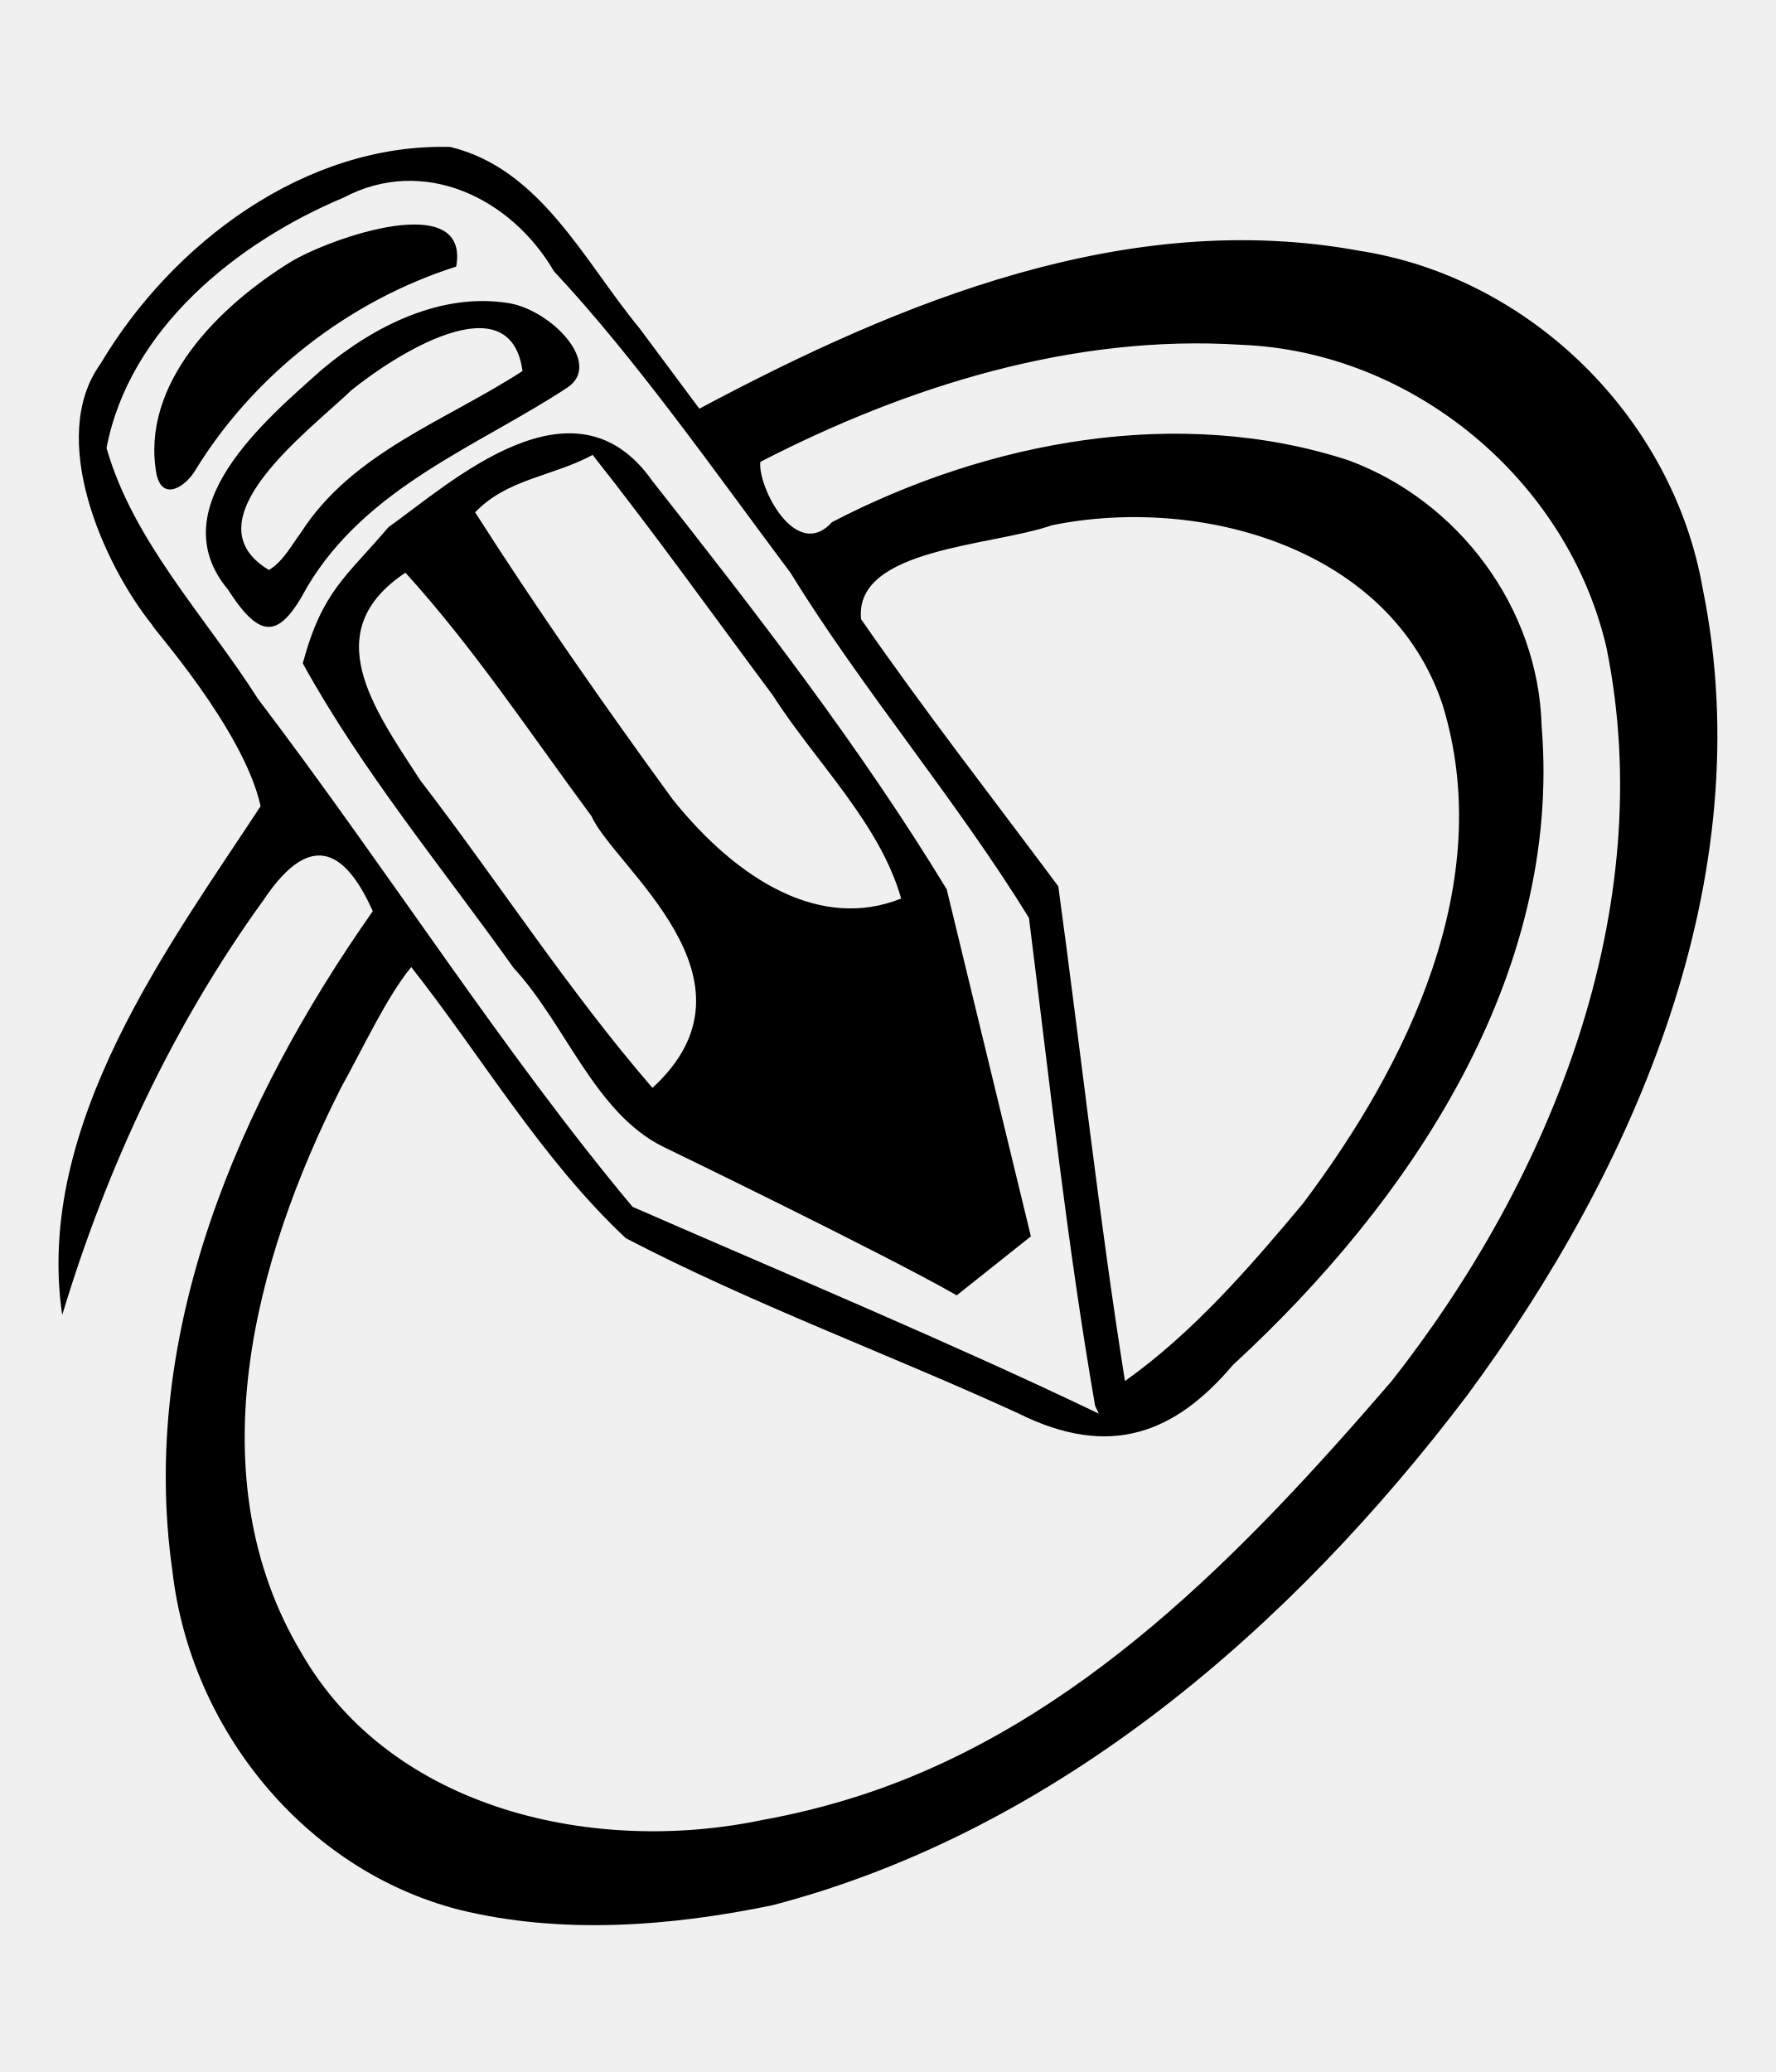
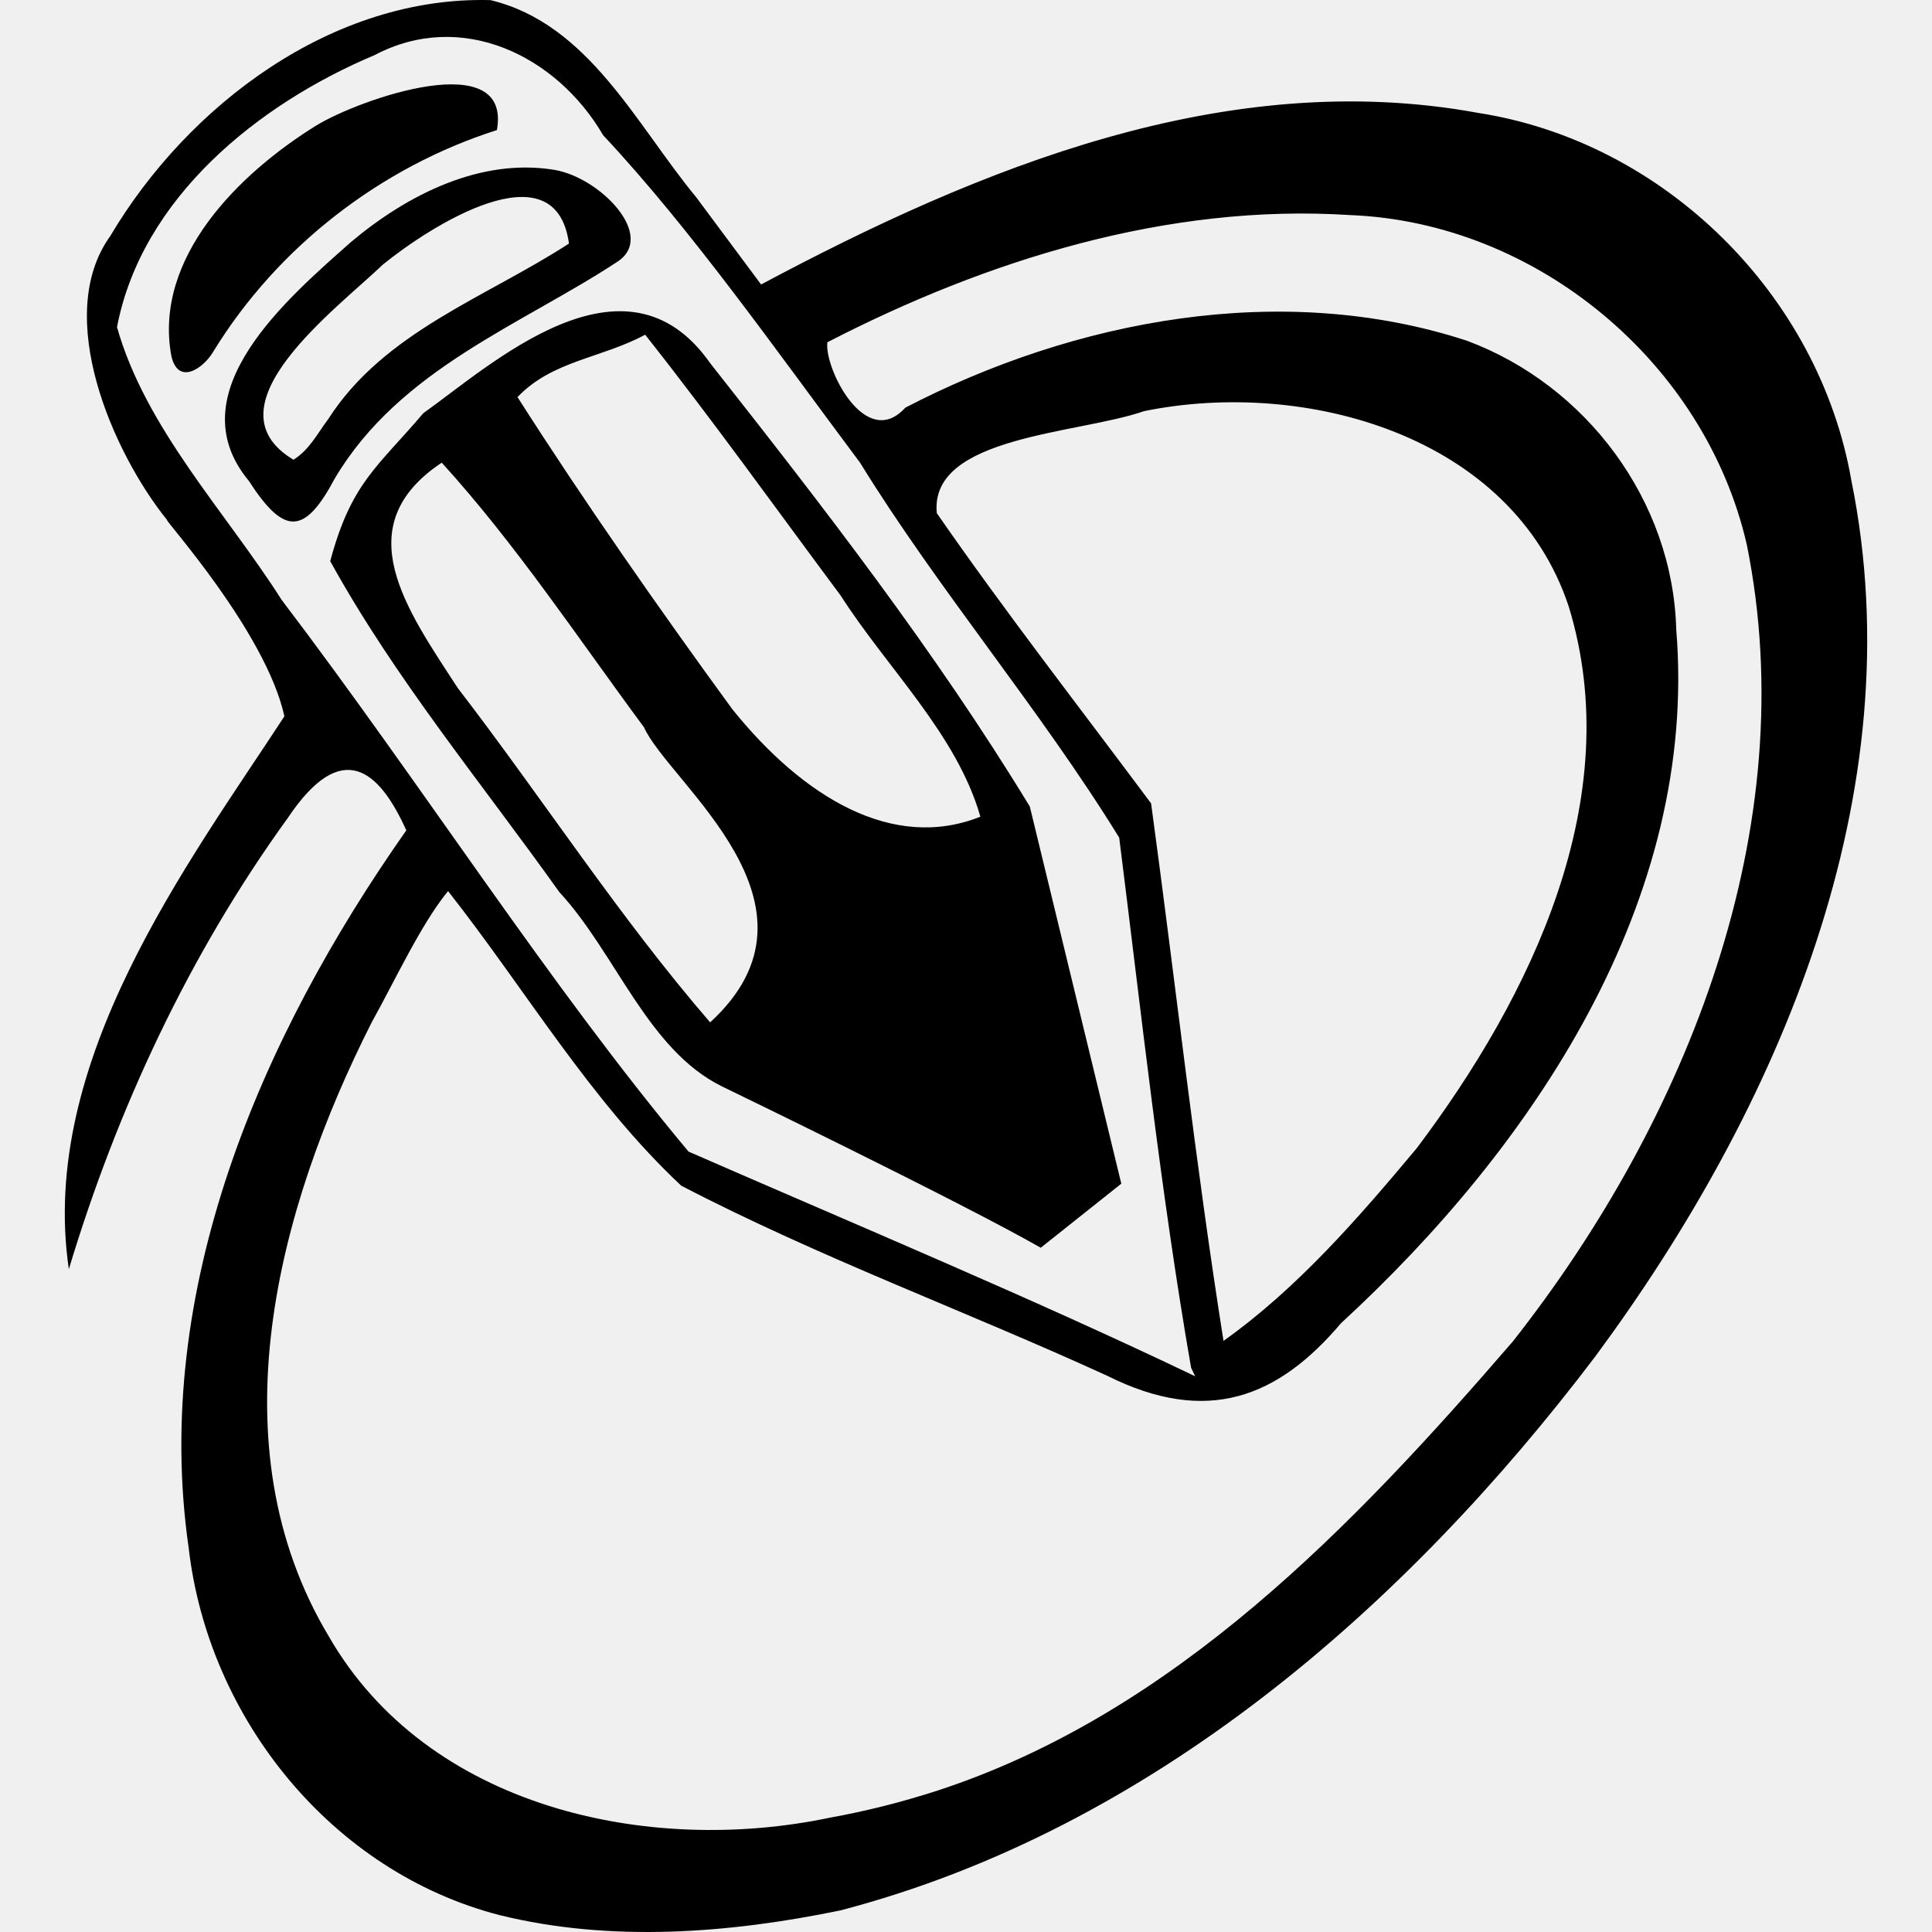
- <svg xmlns="http://www.w3.org/2000/svg" id="svg2" style="margin-top:9px;margin-left:10px;" version="1.1" data-tags="remove-circle, cancel, close, remove, delete" height="896" width="768" data-du="" viewBox="0 0 768 896">
+ <svg xmlns="http://www.w3.org/2000/svg" id="svg2" version="1.1" data-tags="remove-circle, cancel, close, remove, delete" height="1200" width="1200" data-du="" viewBox="0 0 1200 1200">
  <defs id="defs32">
    <pattern id="pattern13199" width="811.314" patternUnits="userSpaceOnUse" patternTransform="translate(-1692.996,113.8855)" height="483.721">
      <path id="path13201" filter="url(#filter3767)" d="M241.86,83.182H569.453A158.678,158.678 0 0 1 728.131,241.86V241.86A158.678,158.678 0 0 1 569.453,400.538H241.86A158.678,158.678 0 0 1 83.182,241.86V241.86A158.678,158.678 0 0 1 241.86,83.182" />
    </pattern>
    <mask id="mask13195" maskUnits="userSpaceOnUse">
-       <path id="path13197" stroke="#000" fill="#fff" d="m-957.186,582.246 40.949,-299.441 -144.602,-8.958 -10.237,67.822 -12.797,11.517 -8.958,216.263 -65.263,-21.754 14.076,-270.009 -74.22,-6.398 -11.517,28.152 -14.076,225.22 -42.229,-8.958 2.559,-250.814 -6.398,0 -7.678,-70.381 -33.271,1.28 -1.28,29.432 -7.678,17.915 -2.559,189.39 -26.873,33.271 2.559,88.297 40.949,19.195 34.551,-46.068 284.085,76.78 49.907,-21.754" />
+       <path id="path13197" d="m -957.186,582.246 40.949,-299.441 -144.602,-8.958 -10.237,67.822 -12.797,11.517 -8.958,216.263 -65.263,-21.754 14.076,-270.009 -74.22,-6.398 -11.517,28.152 -14.076,225.22 -42.229,-8.958 2.559,-250.814 -6.398,0 -7.678,-70.381 -33.271,1.28 -1.28,29.432 -7.678,17.915 -2.559,189.39 -26.873,33.271 2.559,88.297 40.949,19.195 34.551,-46.068 284.085,76.78 49.907,-21.754" style="fill:#ffffff;stroke:#000000" />
    </mask>
-     <filter id="filter13191" y="-.262" x="-.129" width="1.258" height="1.524">
+     <filter id="filter13191" y="-0.262" x="-0.129" width="1.258" height="1.524" color-interpolation-filters="sRGB">
      <feGaussianBlur id="feGaussianBlur13193" stdDeviation="34.659" />
    </filter>
  </defs>
-   <path id="path13674" d="M 198.423,825.797 C 131.496,808.562 82.409,747.42 74.597,679.602 59.807,576.938 103.253,476.445 161.222,394.006 150.386,369.955 135.556,356.908 114.01,389.138 74.786,443.347 46.163,504.798 26.905,568.646 14.685,486.05 74.604,406.904 112.701,348.614 105.341,314.993 64.435,269.861 66.03,270.515 44.397,243.662 20.551,189.252 43.353,157.508 74.342,105.237 131.96,61.834 194.731,63.549 c 39.101,9.41 57.99,49.584 81.87,78.45 8.612,11.579 17.225,23.158 25.837,34.736 86.974,-46.412 185.11,-86.741 285.419,-68.296 74.151,11.499 135.741,72.494 148.552,146.334 25.284,124.605 -28.947,249.931 -101.874,348.562 -75.622,99.876 -176.984,188.279 -300.458,220.549 -44.207,9.15 -91.469,12.807 -135.655,1.912 z M 372.18,776.364 C 466.837,745.592 538.377,670.773 601.726,597.36 670.951,509.387 717.598,393.118 694.79,280.299 678.175,207.88 611.176,151.98 536.811,149.107 c -72.326,-4.679 -144.335,17.781 -207.989,50.626 -1.315,10.291 15.228,43.475 31.015,26.039 67.458,-35.051 149.956,-50.702 223.505,-26.663 47.567,17.671 81.984,63.766 83.35,114.799 8.922,108.124 -57.056,206.029 -133.431,276.282 -24.961,29.469 -53.125,40.857 -92.963,20.955 -56.267,-25.783 -114.849,-47.172 -169.676,-75.725 -36.423,-34.16 -61.965,-78.115 -92.782,-117.232 -10.643,12.925 -21.088,35.525 -30.395,52.248 -37.413,73.937 -62.765,168.117 -17.076,244.39 39.228,68.18 127.002,87.377 199.39,72.183 14.36,-2.583 28.536,-6.168 42.421,-10.644 z M 473.588,607.878 C 461.455,537.997 453.831,467.102 444.98,396.908 413.34,345.573 372.934,298.163 341.813,247.636 308.816,203.524 274.824,154.963 239.576,117.328 221.047,85.554 183.196,67.155 148.582,85.449 102.385,104.848 55.915,142.208 46.072,193.713 c 11.465,40.435 43.043,73.222 65.537,108.564 56.396,74.274 106.186,152.903 161.944,219.592 67.184,29.346 137.794,58.825 201.662,89.441 z M 286.825,495.905 C 257.203,481.277 244.703,442.987 222.124,418.575 191.189,375.108 156.713,333.624 130.936,286.847 c 8.438,-31.384 18.817,-37.377 37.051,-58.873 26.836,-19.079 80.274,-68.332 114.191,-19.915 44.849,56.945 89.516,114.498 127.224,176.475 l 36.415,150.108 -32.062,25.498 C 381.448,541.689 286.825,495.905 286.825,495.905 z M 255.812,352.946 C 229.539,317.488 205.014,280.302 175.33,247.655 c -38.009,25.307 -14.029,58.324 6.404,89.744 33.857,44.03 64.103,91.008 100.427,133.034 51.074,-46.842 -16.64,-95.535 -26.349,-117.488 z m 133.904,35.619 c -9.281,-32.677 -37.124,-59.132 -55.578,-87.979 -25.827,-34.708 -50.999,-69.924 -77.842,-103.861 -17.462,9.409 -36.923,10.268 -50.814,24.828 26.348,41.324 56.331,84.227 85.46,124.179 28.345,35.28 64.103,56.709 98.774,42.833 z M 98.516,254.855 c -29.09,-35.018 15.779,-72.873 40.613,-94.961 22.818,-19.199 51.855,-33.538 80.904,-28.804 18.336,2.988 40.846,26.29 25.272,36.549 -38.161,25.136 -86.687,42.694 -112.51,86.25 -12.057,22.641 -20.163,22.88 -34.28,0.967 z m 31.635,-24.544 c 22.23,-34.737 62.924,-48.477 95.818,-69.865 -5.313,-39.06 -55.733,-6.584 -74.084,8.378 -18.292,17.561 -71.01,56.46 -35.576,77.661 6.263,-3.842 9.603,-10.515 13.842,-16.175 z M 67.678,205.086 c -7.081,-39.093 26.986,-72.591 57.708,-91.632 17.63,-10.734 77.89,-31.654 71.9,1.824 -46.248,14.73 -87.247,46.444 -112.793,88.021 -3.894,6.781 -14.119,13.931 -16.814,1.787 z M 563.418,520.518 C 608.792,460.266 647.378,381.423 623.884,304.834 601.28,236.77 519.051,214.063 454.895,227.143 c -25.965,9.105 -85.653,9.842 -82.505,40.623 27.263,39.35 56.701,77.125 85.285,115.512 9.702,71.234 17.657,143.604 28.822,213.936 29.398,-20.888 53.83,-49.065 76.92,-76.695 z" />
+   <path id="path13674" d="M 310.413,1189.541 C 205.976,1162.646 129.377,1067.235 117.186,961.408 94.107,801.203 161.904,644.388 252.363,515.745 235.454,478.213 212.311,457.854 178.69,508.148 117.481,592.739 72.816,688.632 42.765,788.264 23.696,659.375 117.197,535.871 176.647,444.911 165.161,392.447 101.329,322.02 103.818,323.04 70.06,281.137 32.849,196.232 68.432,146.697 116.788,65.129 206.7,-2.6 304.651,0.077 365.668,14.761 395.143,77.45 432.408,122.495 c 13.439,18.068 26.879,36.137 40.318,54.205 C 608.445,104.275 761.583,41.344 918.113,70.127 1033.824,88.071 1129.934,183.252 1149.924,298.476 1189.379,492.919 1104.754,688.485 990.953,842.397 872.948,998.249 714.775,1136.2 522.098,1186.556 c -68.984,14.279 -142.735,19.985 -211.685,2.984 z m 271.143,-77.138 C 729.265,1064.383 840.9,947.63 939.754,833.071 1047.778,695.793 1120.569,514.358 1084.978,338.309 1059.05,225.3 954.5,138.071 838.456,133.587 c -112.863,-7.301 -225.229,27.746 -324.56,79 -2.051,16.059 23.763,67.841 48.399,40.632 105.267,-54.697 234.001,-79.119 348.772,-41.607 74.227,27.576 127.933,99.504 130.064,179.14 C 1055.054,559.476 952.098,712.254 832.918,821.881 793.967,867.866 750.017,885.638 687.852,854.58 600.05,814.347 508.635,780.97 423.078,736.414 366.241,683.108 326.384,614.518 278.295,553.478 c -16.609,20.17 -32.907,55.436 -47.431,81.532 -58.382,115.376 -97.943,262.342 -26.647,381.363 61.213,106.393 198.182,136.349 311.142,112.639 22.408,-4.03 44.529,-9.625 66.196,-16.61 z M 739.799,849.484 C 720.865,740.437 708.969,629.808 695.157,520.272 645.784,440.165 582.731,366.184 534.169,287.339 482.678,218.503 429.635,142.725 374.631,83.997 345.718,34.414 286.652,5.704 232.637,34.251 160.548,64.523 88.034,122.821 72.674,203.193 90.566,266.291 139.842,317.453 174.942,372.603 262.946,488.505 340.642,611.203 427.65,715.269 532.489,761.063 642.674,807.064 742.338,854.839 z M 448.362,674.754 C 402.137,651.927 382.631,592.177 347.398,554.083 299.125,486.255 245.326,421.519 205.102,348.526 c 13.166,-48.973 29.363,-58.326 57.817,-91.87 41.877,-29.772 125.264,-106.629 178.191,-31.077 69.986,88.861 139.687,178.67 198.529,275.384 l 56.825,234.239 -50.032,39.789 C 596.017,746.198 448.362,674.754 448.362,674.754 z M 399.966,451.671 c -40.997,-55.331 -79.269,-113.359 -125.588,-164.303 -59.311,39.491 -21.892,91.013 9.993,140.043 52.833,68.707 100.03,142.015 156.713,207.595 79.699,-73.095 -25.967,-149.08 -41.117,-183.336 z m 208.954,55.582 C 594.437,456.261 550.988,414.98 522.192,369.966 481.89,315.805 442.61,260.851 400.722,207.893 c -27.249,14.682 -57.618,16.023 -79.294,38.744 41.115,64.485 87.903,131.433 133.358,193.777 44.232,55.053 100.03,88.492 154.133,66.839 z M 154.511,298.603 c -45.394,-54.645 24.622,-113.716 63.375,-148.183 35.607,-29.96 80.917,-52.335 126.248,-44.948 28.612,4.662 63.739,41.025 39.436,57.033 -59.549,39.224 -135.272,66.623 -175.568,134.59 -18.814,35.33 -31.463,35.704 -53.492,1.508 z m 49.365,-38.301 c 34.689,-54.205 98.191,-75.646 149.521,-109.022 -8.29,-60.952 -86.97,-10.274 -115.606,13.074 -28.544,27.404 -110.809,88.103 -55.515,121.188 9.773,-5.996 14.986,-16.409 21.601,-25.24 z m -97.487,-39.362 c -11.05,-61.003 42.111,-113.276 90.051,-142.989 27.512,-16.751 121.544,-49.395 112.197,2.847 -72.169,22.986 -136.145,72.475 -176.01,137.354 -6.077,10.581 -22.032,21.739 -26.238,2.788 z m 773.586,492.222 C 950.781,619.141 1010.992,496.109 974.331,376.593 939.059,270.382 810.743,234.948 710.629,255.36 c -40.517,14.208 -133.658,15.358 -128.746,63.39 42.544,61.404 88.479,120.351 133.084,180.253 15.14,111.159 27.553,224.09 44.976,333.84 45.875,-32.594 84,-76.564 120.032,-119.681 z" />
</svg>
